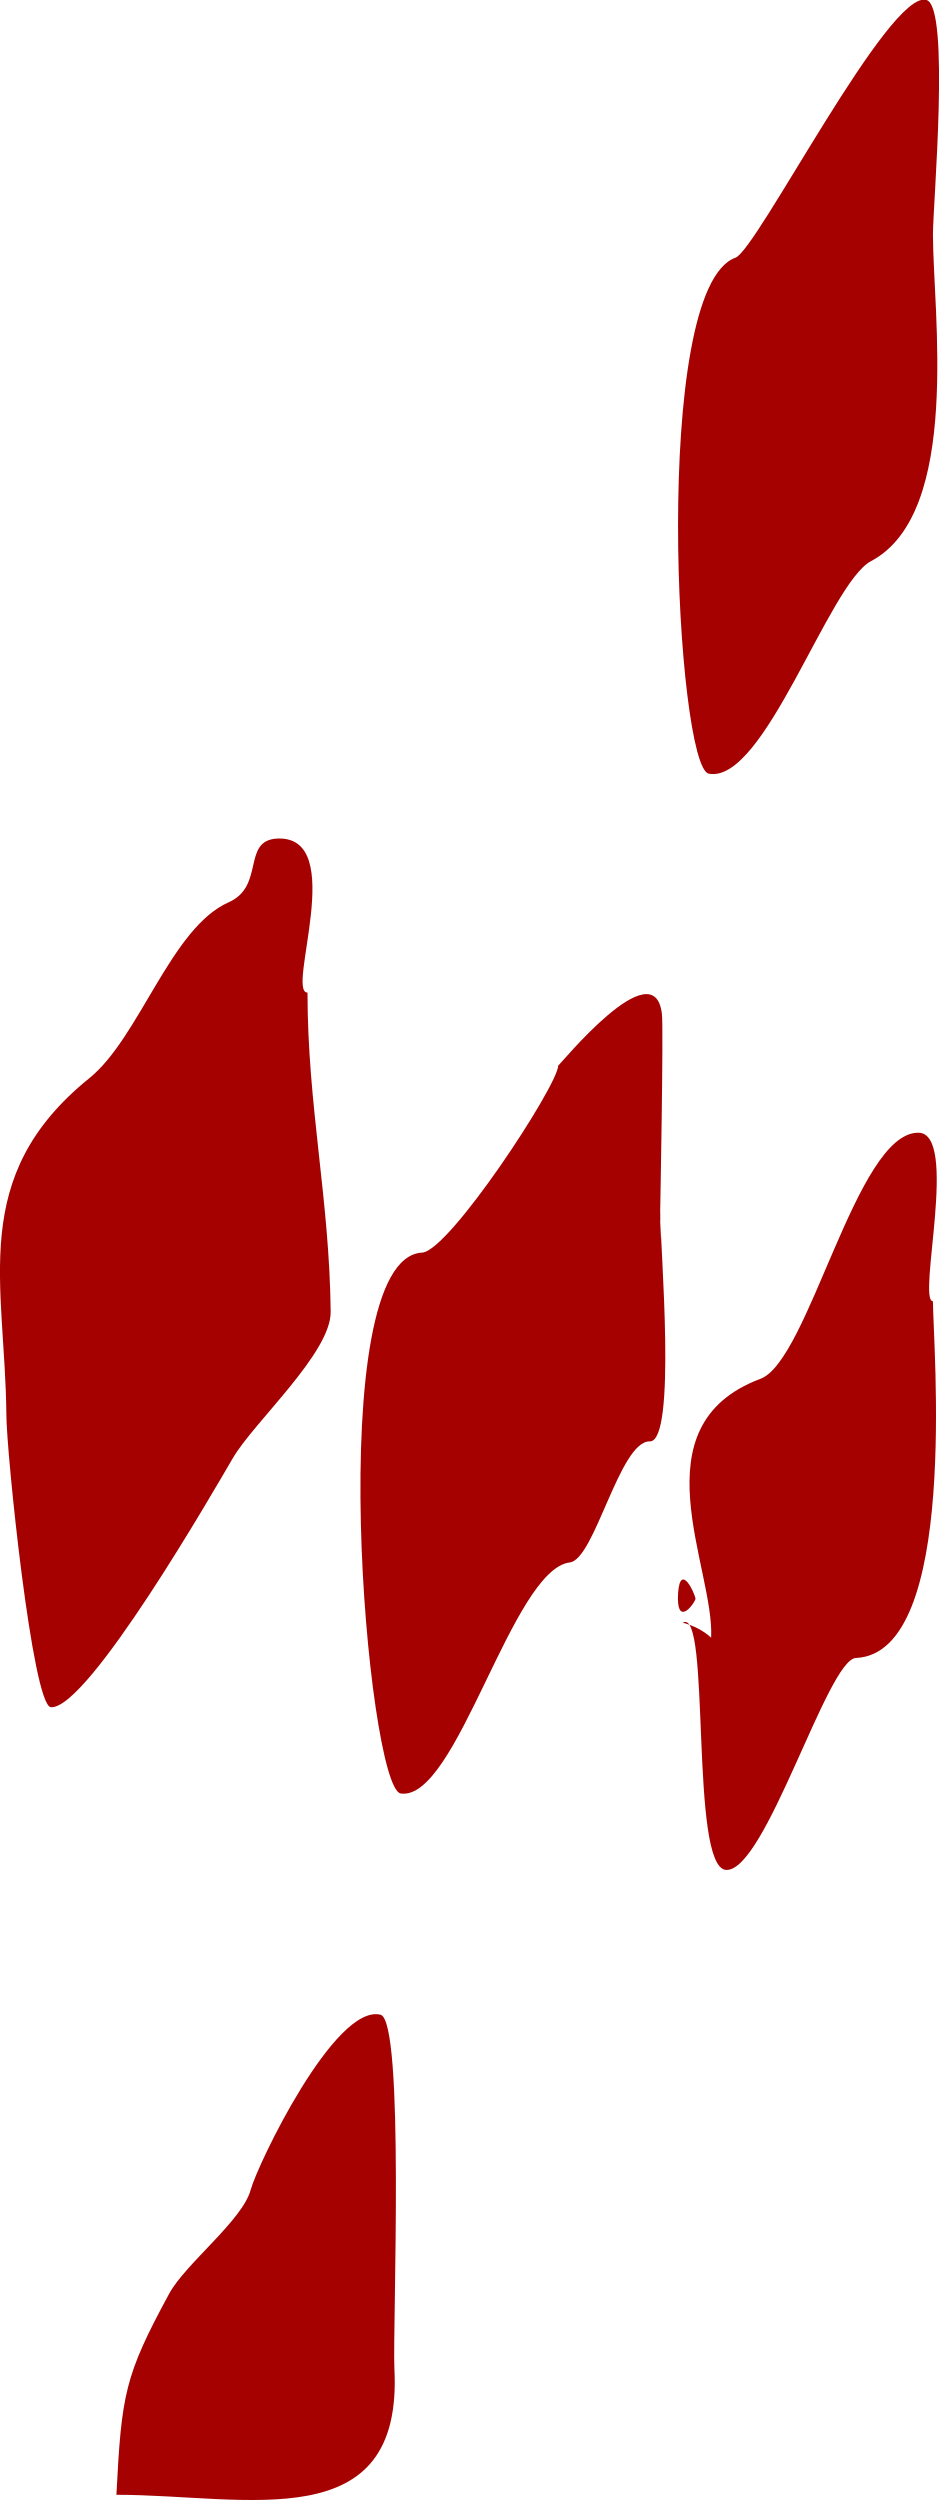
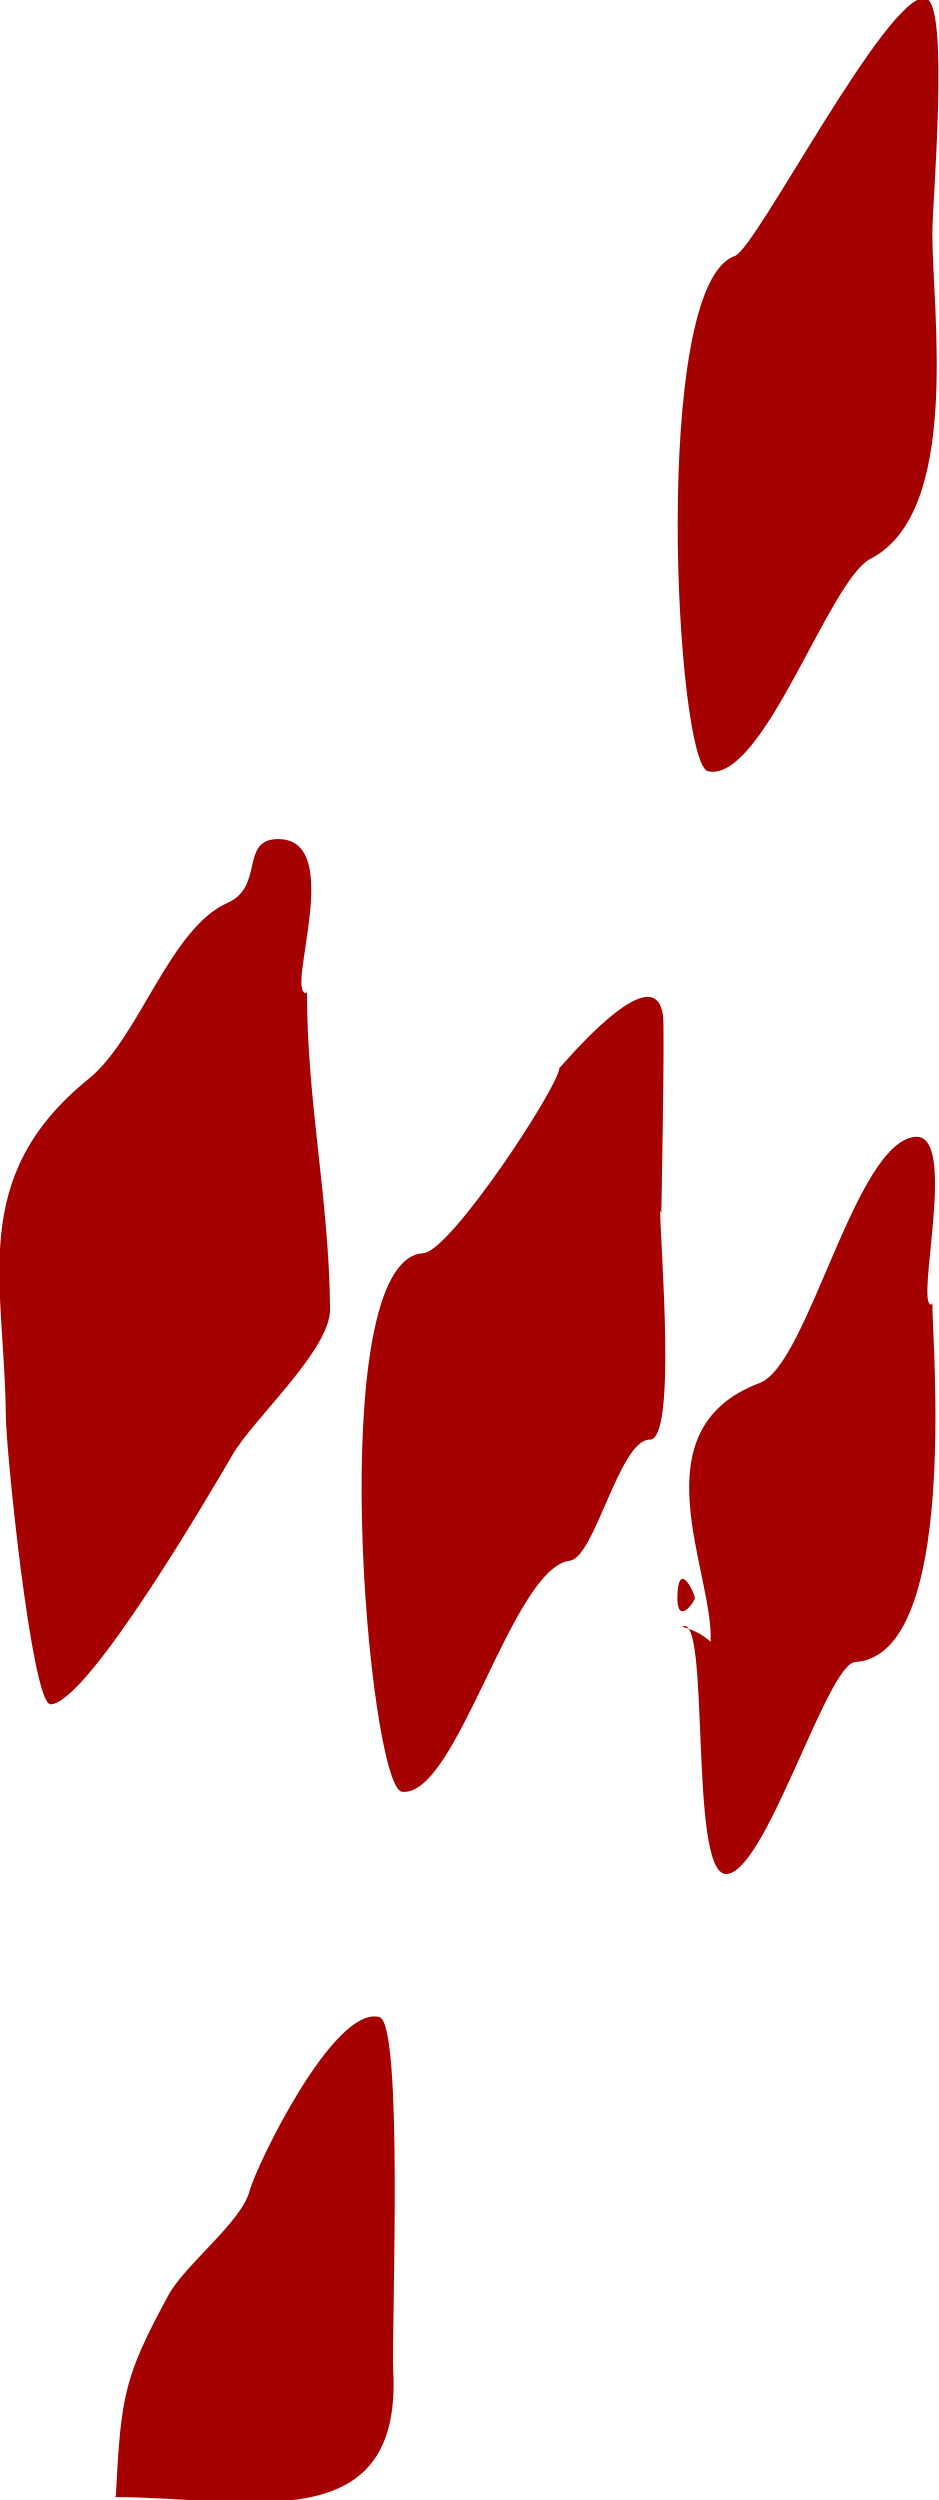
- <svg xmlns="http://www.w3.org/2000/svg" version="1.1" id="Layer_1" x="0px" y="0px" width="162.1px" height="431.7px" viewBox="0 0 162.1 431.7" style="enable-background:new 0 0 162.1 431.7;" xml:space="preserve">
-   <g id="orange.svg">
-     <path style="fill:#A50101;" d="M20.1,430.8c0.9-17.4,1.4-20.5,9.1-34.7c2.8-5.2,12.7-12.7,14.1-18c1.2-4.4,14.5-32.1,22.4-30.2   c4.2,1,2.1,53.7,2.4,61C69.7,438.5,42.6,430.8,20.1,430.8C20.4,423.9,34.1,430.8,20.1,430.8z" />
-     <path style="fill:#A50101;" d="M53.1,171.4c0,19.5,3.8,35.7,4,55.1c0.1,7.1-13.3,19.1-16.9,25.3c-3.1,5.3-25,43.4-31.4,43   c-3.2-0.2-7.7-44.2-7.7-50.5c-0.2-22.7-6.7-41.1,14.3-58.1c8.7-7,14.1-26,24.1-30.4c6.3-2.8,2.2-10.7,8.4-11   C60.2,144.3,49.3,171.4,53.1,171.4C53.1,178.6,53.1,171.4,53.1,171.4z" />
-     <path style="fill:#A50101;" d="M114,209.3c0,5.9,2.9,39.7-1.8,39.6c-5.2-0.1-9.5,20.4-13.8,20.9c-10,1.2-19.5,41.3-29.2,39.9   c-5.8-0.9-13.8-92.5,3.7-93.4c4.7-0.3,23.4-28.8,23.5-32.3c0.2,0,16.6-20.2,17.9-8.9C114.6,177.5,114,209.3,114,209.3   C114,219.6,114.1,209.3,114,209.3z" />
-     <path style="fill:#A50101;" d="M161.1,40.5c0,13.2,5,48.1-10.7,56.4c-7.3,3.9-18.4,38.5-28,36.7c-5.6-1-10.1-83.8,4.6-89.1   c3.7-1.3,26.6-46.5,33-44.5C164.1,1.3,161.1,35.3,161.1,40.5C161.1,52,161.1,33,161.1,40.5z" />
-     <path style="fill:#A50101;" d="M161.1,224.7c0,7.4,4.6,60.8-13.3,61.6c-4.9,0.2-15.6,36.9-22.4,36.6c-6.4-0.3-2.6-45.5-7.5-42.7   c1.8,0.5,3.5,1.3,4.9,2.6c0.6-12.1-13.1-36.6,8.5-44.7c8.4-3.1,16.5-42.4,27.2-42.5C165.7,195.4,158.3,224.7,161.1,224.7   C161.1,232.2,161.1,224.7,161.1,224.7z" />
-     <path style="fill:#A50101;" d="M120.1,276.1c-0.4,1.2-3.4,4.9-3-1.1C117.5,269.8,120,275.1,120.1,276.1   C119.9,276.9,119.9,274.9,120.1,276.1z" />
+ <svg xmlns="http://www.w3.org/2000/svg" height="432" viewBox="0 0 162.1 431.7" style="enable-background:new 0 0 162.1 431.7">
+   <g style="fill:#a50101">
+     <path d="m20 431c.9-17.4 1.4-20.5 9.1-34.7 2.8-5.2 12.7-12.7 14-18 1.2-4.4 14.5-32 22.4-30 4.2 1 2.1 53.7 2.4 61 1.6 29.6-25.5 21.9-48 21.9" />
+     <path d="m53 171c0 19.5 3.8 35.7 4 55 .1 7.1-13.3 19-16.9 25.3-3.1 5.3-25 43-31.4 43-3.2-.2-7.7-44-7.7-50-.2-22.7-6.7-41 14.3-58 8.7-7 14-26 24-30.4 6.3-2.8 2.2-10.7 8.4-11 12.3-.5 1.4 26.6 5.2 26.6" />
+     <path d="m114 209c0 5.9 2.9 39.7-1.8 39.6-5.2-.1-9.5 20.4-13.8 20.9-10 1.2-19.5 41-29 39.9-5.8-.9-13.8-92 3.7-93 4.7-.3 23.4-28.8 23.5-32 .2 0 16.6-20 17.9-8.9.3 2.4-.3 34-.3 34" />
+     <path d="m161 40.5c0 13.2 5 48-10.7 56-7.3 3.9-18.4 38.5-28 36.7-5.6-1-10-84 4.6-89 3.7-1.3 26.6-46 33-44.5 4.1 1.3 1.1 35 1.1 40.5" />
+     <path d="m161 225c0 7.4 4.6 60.8-13.3 62-4.9.2-15.6 36.9-22.4 36.6-6.4-.3-2.6-45.5-7.5-42.7 1.8.5 3.5 1.3 4.9 2.6.6-12-13-36.6 8.5-44.7 8.4-3.1 16.5-42 27-42.5 7.2-.2-.2 29 2.6 29" />
+     <path d="m120 276c-.4 1.2-3.4 4.9-3-1.1.4-5.2 2.9.1 3 1.1" />
  </g>
-   <g>
- </g>
-   <g>
- </g>
-   <g>
- </g>
-   <g>
- </g>
-   <g>
- </g>
-   <g>
- </g>
-   <g>
- </g>
-   <g>
- </g>
-   <g>
- </g>
-   <g>
- </g>
-   <g>
- </g>
-   <g>
- </g>
-   <g>
- </g>
-   <g>
- </g>
-   <g>
- </g>
</svg>
